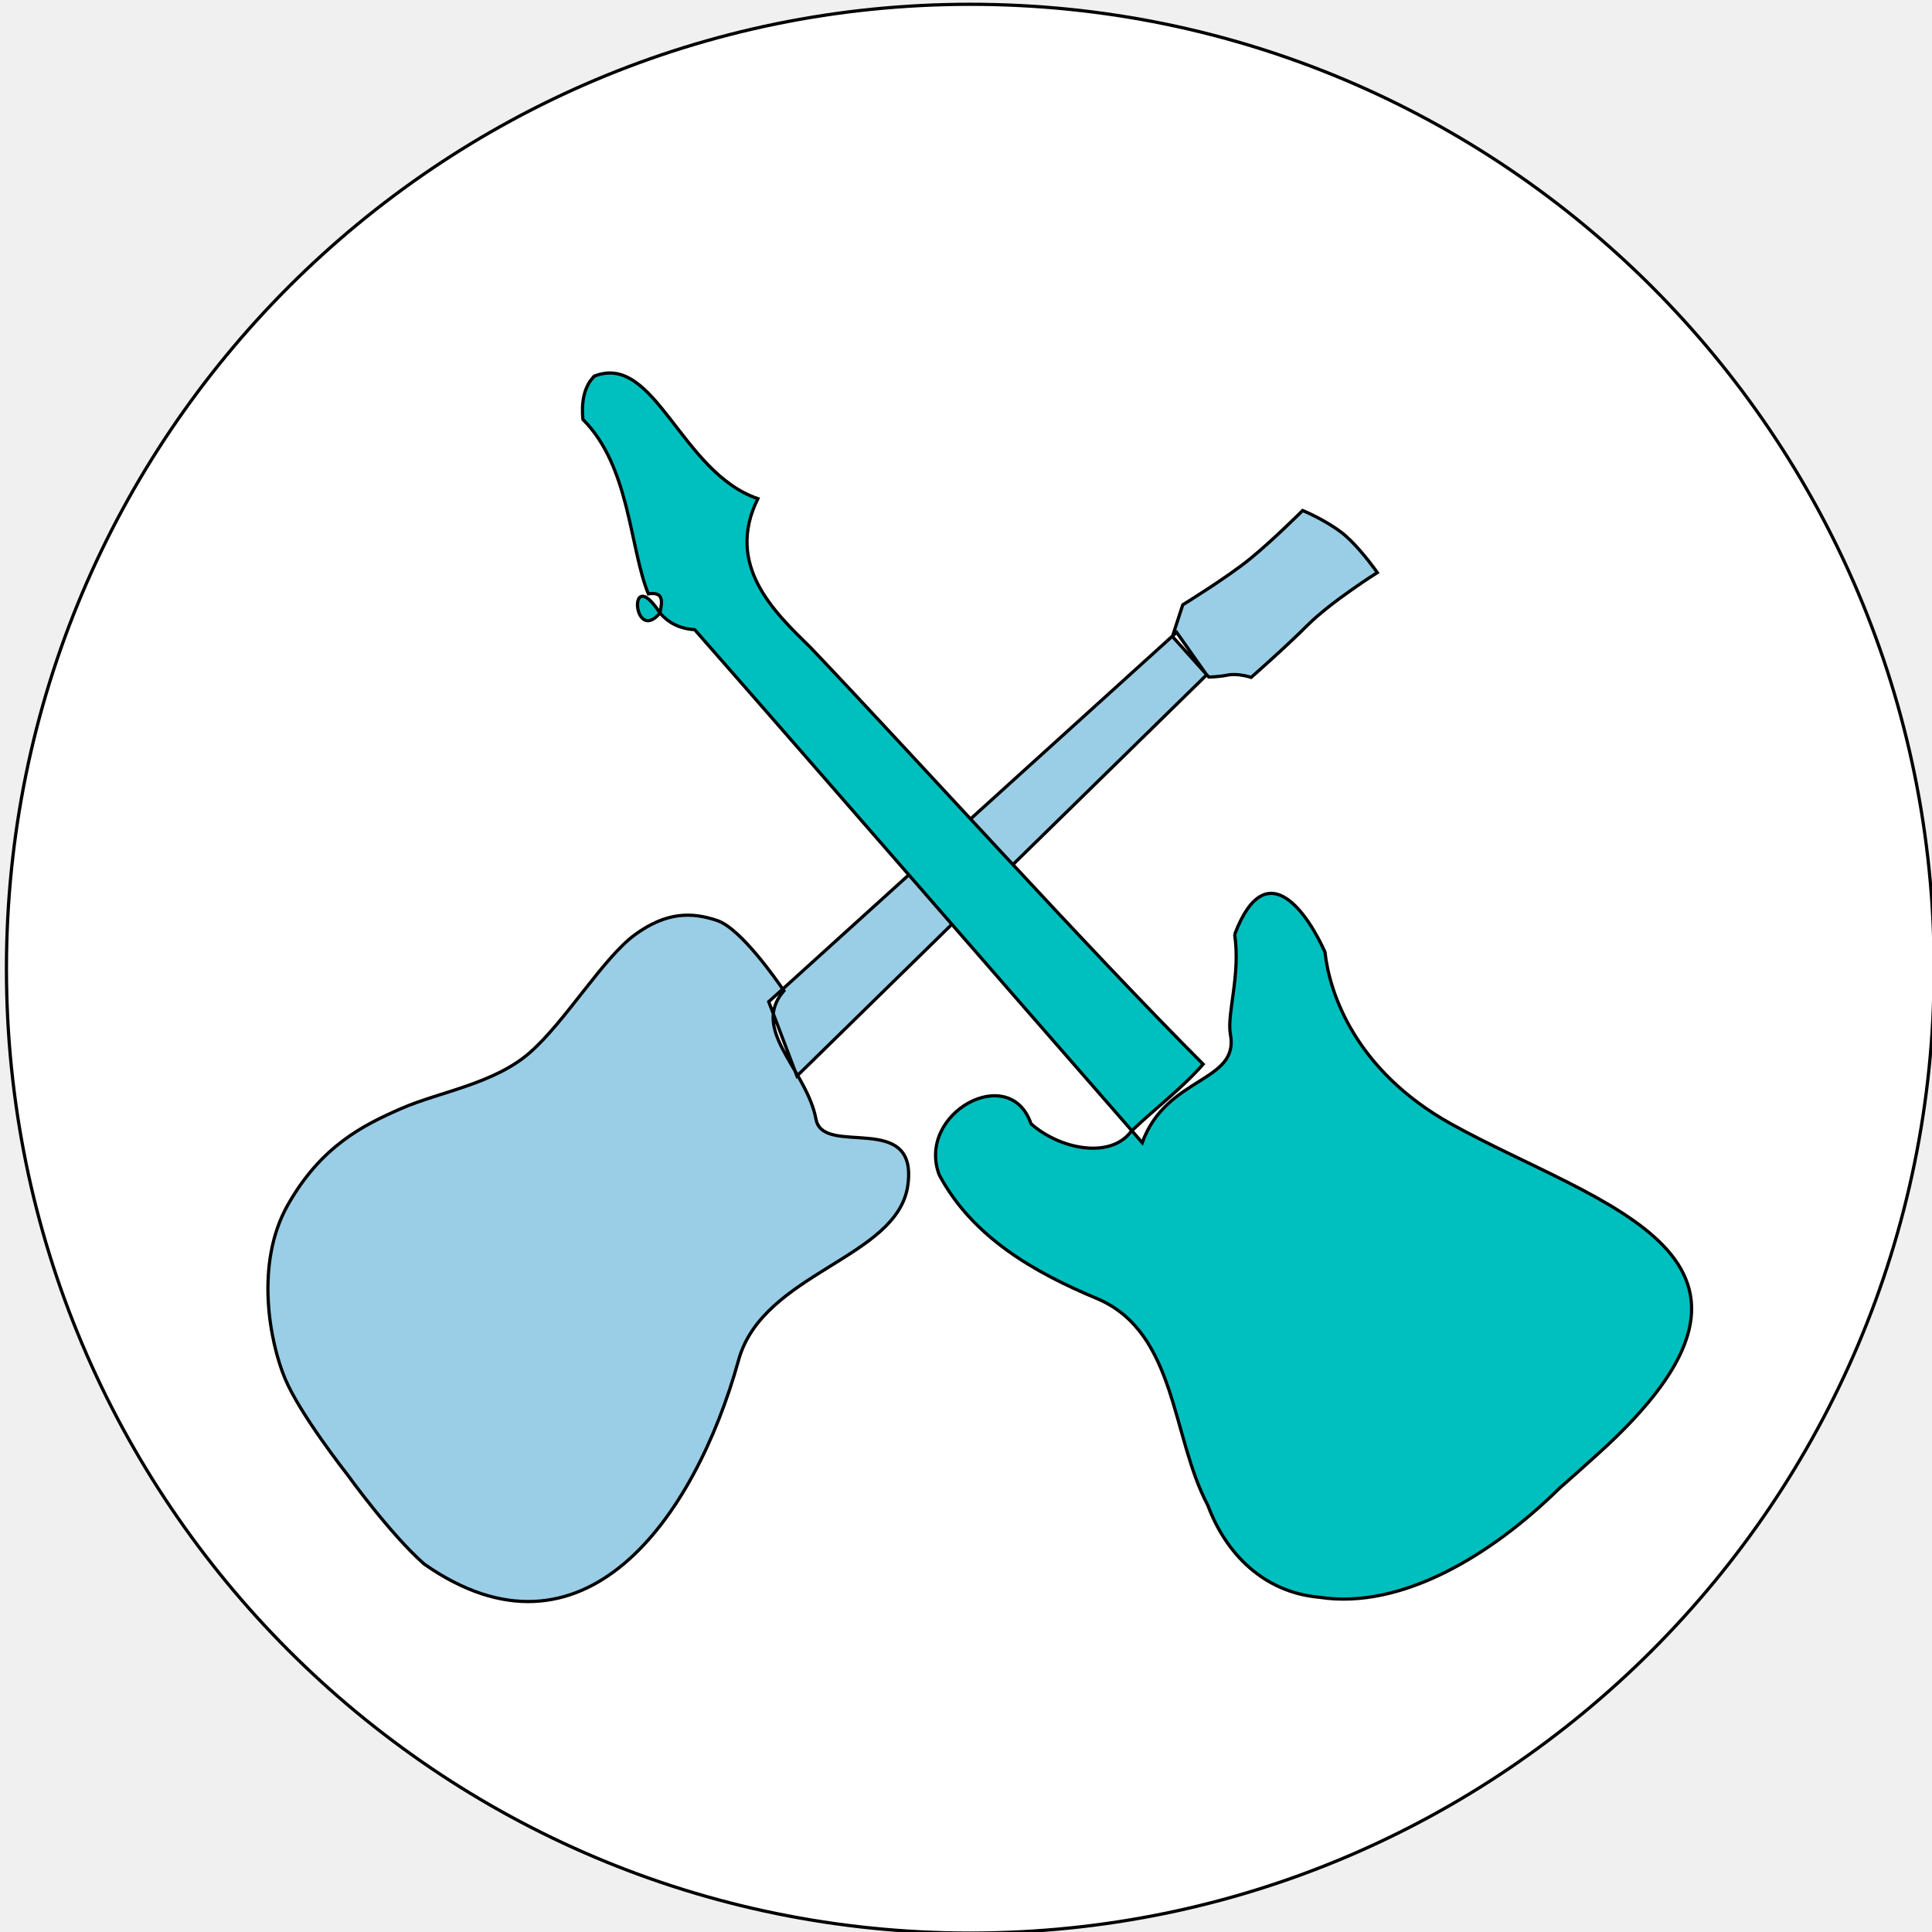
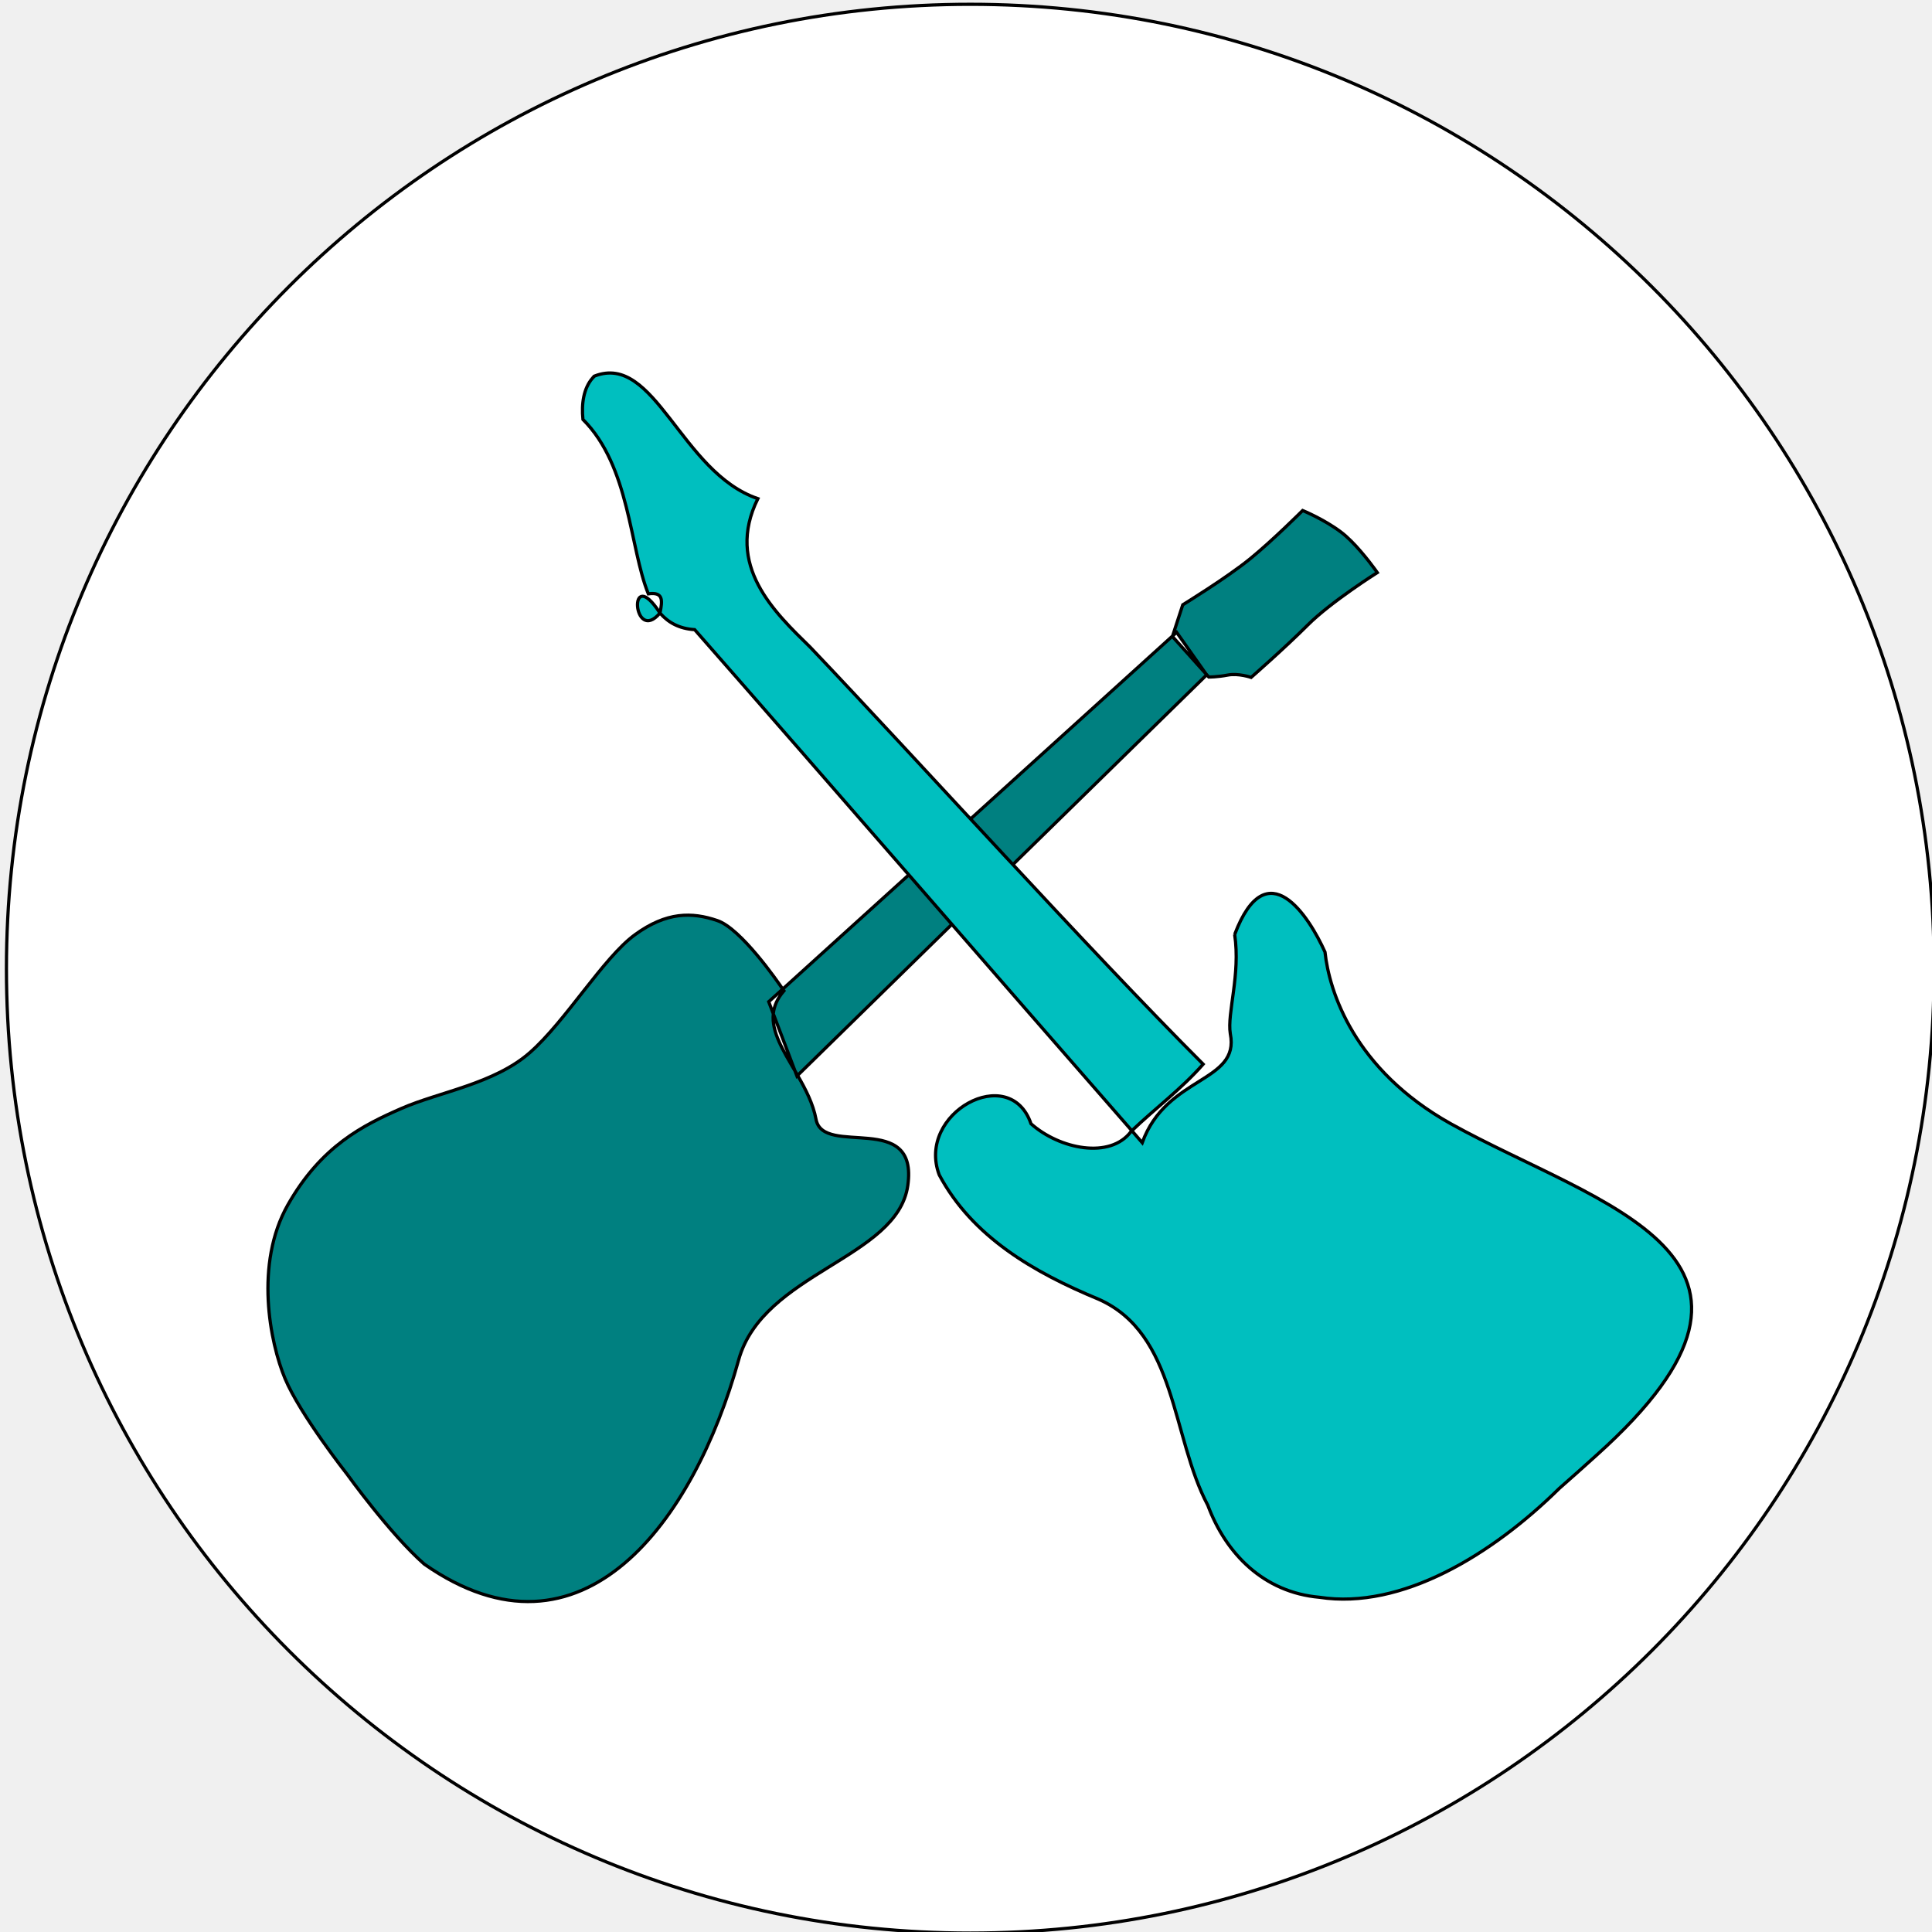
<svg xmlns="http://www.w3.org/2000/svg" width="600" height="600">
  <g>
    <ellipse fill="#fff" cx="301.333" cy="300.833" id="svg_1" rx="299.333" ry="299.5" stroke="#000" />
    <path fill="none" stroke="#000" stroke-width="5" d="m280.088,643.923l0.569,0l0.176,-0.541l0.176,0.541l0.569,0l-0.46,0.334l0.176,0.541l-0.46,-0.334l-0.46,0.334l0.176,-0.541l-0.46,-0.334z" id="svg_30" />
    <path id="svg_5" d="m728.167,418.839c0.026,-0.046 0.072,-0.107 -0.008,-0.121c-0.022,-0.012 -0.045,-0.032 -0.067,-0.009c-0.05,0.02 -0.093,0.047 -0.041,0.099c0.023,0.033 0.044,0.106 0.071,0.114c0.016,-0.027 0.03,-0.055 0.045,-0.082l0,0zm-0.11,0.128c-0.046,-0.082 -0.083,-0.169 -0.139,-0.245c-0.068,-0.073 -0.202,-0.04 -0.233,0.053c-0.041,0.093 0.047,0.203 0.146,0.192c0.075,0.001 0.151,0.005 0.225,-0.001zm0.38,0.003c0.097,-0.013 0.153,-0.136 0.098,-0.217c-0.049,-0.087 -0.19,-0.09 -0.24,-0.002c-0.043,0.071 -0.08,0.146 -0.119,0.219c0.087,0.005 0.174,0.004 0.261,-0.001l0,0zm0.161,0.104c0.033,-0.029 0.162,-0.064 0.064,-0.091c-0.024,-0.007 -0.052,-0.038 -0.074,-0.03c-0.047,0.058 -0.119,0.093 -0.195,0.089c-0.015,0.005 -0.09,-0.007 -0.07,0.007c0.053,0.03 0.105,0.063 0.16,0.09c0.039,-0.021 0.076,-0.043 0.114,-0.065l0,0zm-0.758,0.017c0.028,-0.017 0.057,-0.033 0.085,-0.05c-0.087,-0.004 -0.186,0.008 -0.251,-0.062c-0.018,-0.021 -0.036,-0.044 -0.062,-0.018c-0.031,0.021 -0.125,0.043 -0.052,0.069c0.063,0.037 0.126,0.076 0.191,0.11c0.031,-0.014 0.06,-0.033 0.09,-0.049l0,0zm0.416,0.184c0.037,-0.03 0.126,-0.058 0.129,-0.089c-0.083,-0.048 -0.164,-0.101 -0.251,-0.141c-0.03,-0.011 -0.054,0.006 -0.078,0.021c-0.071,0.042 -0.144,0.082 -0.213,0.128c0.09,0.056 0.181,0.11 0.273,0.162c0.047,-0.026 0.093,-0.054 0.14,-0.081l0,0zm0.369,0.092c0.038,-0.024 0.076,-0.048 0.114,-0.072c-0,-0.081 0.001,-0.161 -0.001,-0.242c-0.077,0.043 -0.153,0.088 -0.227,0.135c-0.008,0.083 -0.004,0.168 -0.002,0.251c0.039,-0.023 0.078,-0.048 0.117,-0.072zm-0.894,-0.051c0.004,-0.069 0.012,-0.147 -0.071,-0.167c-0.052,-0.024 -0.125,-0.087 -0.165,-0.086c-0.001,0.077 -0.001,0.155 -0.001,0.232c0.077,0.048 0.153,0.099 0.232,0.144c0.008,-0.04 0.003,-0.082 0.004,-0.123zm0.553,0.266c0.046,-0.029 0.091,-0.058 0.137,-0.087c-0,-0.083 0.003,-0.167 -0.001,-0.25c-0.05,0.014 -0.108,0.059 -0.161,0.087c-0.04,0.023 -0.079,0.046 -0.119,0.07c0.001,0.089 -0.002,0.178 0.003,0.267c0.047,-0.028 0.093,-0.057 0.14,-0.087l0,0zm-0.192,-0.047c0,-0.044 0,-0.089 0,-0.133c-0.092,-0.054 -0.183,-0.108 -0.275,-0.161c-0.005,0.085 -0.002,0.17 -0.003,0.255c0.092,0.057 0.183,0.116 0.275,0.172c0.004,-0.044 0.002,-0.089 0.003,-0.133zm0.535,0.179c0.037,-0.025 0.075,-0.05 0.112,-0.075c-0.002,-0.079 0.004,-0.159 -0.004,-0.237c-0.078,0.044 -0.153,0.095 -0.229,0.142c0.002,0.082 -0.004,0.164 0.005,0.245c0.039,-0.024 0.078,-0.05 0.116,-0.076zm-0.897,-0.044c-0,-0.041 -0.001,-0.083 -0.001,-0.124c-0.077,-0.048 -0.154,-0.098 -0.232,-0.145c-0.005,0.079 -0.002,0.159 -0.003,0.238c0.078,0.052 0.155,0.105 0.234,0.155c0.003,-0.041 0.002,-0.083 0.002,-0.124zm0.556,0.272c0.045,-0.03 0.091,-0.06 0.136,-0.09c-0,-0.084 0.002,-0.168 -0.001,-0.252c-0.092,0.057 -0.184,0.115 -0.275,0.174c-0.01,0.081 -0.004,0.165 -0.004,0.247c0.028,0.017 0.101,-0.059 0.143,-0.078l0,0zm-0.194,-0.036c-0.005,-0.058 0.024,-0.14 -0.05,-0.162c-0.074,-0.047 -0.148,-0.095 -0.224,-0.14c-0.011,0.08 0.001,0.162 -0.008,0.243c0.09,0.065 0.183,0.128 0.277,0.187c0.008,-0.042 0.003,-0.086 0.004,-0.128l0,0zm-0.316,-0.015c-0.11,-0.073 -0.22,-0.147 -0.33,-0.22c0,-0.226 -0.003,-0.453 0.001,-0.679c0.055,-0.034 0.114,-0.062 0.17,-0.093c-0.037,-0.105 0.016,-0.232 0.122,-0.271c0.089,-0.036 0.196,-0.004 0.253,0.073c0.041,-0.021 0.082,-0.042 0.123,-0.063c0.041,0.021 0.083,0.043 0.124,0.064c0.059,-0.07 0.161,-0.11 0.249,-0.071c0.106,0.037 0.163,0.164 0.125,0.269c0.057,0.032 0.119,0.057 0.171,0.097c0.002,0.225 0,0.45 -0,0.675c-0.219,0.145 -0.434,0.295 -0.656,0.434c-0.065,-0 -0.12,-0.07 -0.18,-0.099c-0.058,-0.038 -0.116,-0.077 -0.174,-0.115l0,0z" stroke="#000" fill="#fff" />
    <path id="svg_9" d="m732.808,385.12c-0.04,-0.034 -0.116,0.003 -0.125,-0.059c-0.018,-0.055 0.036,-0.098 0.072,-0.132c0.063,-0.031 0.135,-0.035 0.202,-0.049c0.081,-0.012 0.166,-0.022 0.236,-0.069c0.08,-0.05 0.168,-0.091 0.264,-0.091c0.132,-0.005 0.269,-0 0.391,0.056c0.077,0.035 0.159,0.052 0.241,0.069c0.07,0.009 0.054,0.084 0.077,0.131c0.018,0.053 -0.021,0.106 -0.077,0.108c-0.059,0.013 -0.129,0.015 -0.17,0.067c-0.042,0.047 -0.118,0.045 -0.162,0c-0.018,-0.011 -0.03,-0.038 -0.054,-0.033c-0.222,0.001 -0.443,-0.003 -0.665,0.004c-0.058,-0.005 -0.082,0.067 -0.143,0.062c-0.032,0.001 -0.061,-0.05 -0.088,-0.065l0,0z" stroke="#000" fill="#fff" />
    <path id="svg_13" d="m-117.715,288.106l0,0c0,-0.411 0.334,-0.745 0.745,-0.745l0,0c0.198,0 0.387,0.078 0.527,0.218c0.14,0.14 0.218,0.329 0.218,0.527l0,0c0,0.411 -0.334,0.745 -0.745,0.745l0,0c-0.411,0 -0.745,-0.334 -0.745,-0.745zm0.372,0l0,0c0,0.206 0.167,0.372 0.372,0.372c0.206,0 0.372,-0.167 0.372,-0.372c0,-0.206 -0.167,-0.372 -0.372,-0.372l0,0c-0.206,0 -0.372,0.167 -0.372,0.372z" stroke="#000" fill="#00bfbf" />
-     <path transform="rotate(45 259.278 310.581)" stroke="#000" id="svg_14" d="m271.621,96.404c-1.402,0.009 -2.758,0.092 -3.989,0.265c-6.567,0.922 -13.139,3.683 -13.139,3.683c0,0 0.008,12.914 -0.93,22.137c-0.938,9.223 -4.69,24.893 -4.69,24.893l4.609,9.075l0.081,-1.682l15.511,2.676l1.375,0.079c0,0 1.87,-1.843 3.746,-4.61c1.876,-2.767 5.633,-4.61 5.633,-4.61c0,0 0.93,-13.834 0.93,-23.978c0,-10.145 3.76,-26.747 3.76,-26.747c0,0 -6.819,-1.217 -12.897,-1.179l-0,-0zm-2.547,61.046l-15.511,-0.835l-0.081,-0.159l-8.072,163.16c0.283,0.054 0.647,0.119 0.647,0.119c0.216,3.132 1.186,5.515 2.709,7.379l17.303,7.776c0.52,0.136 1.04,0.27 1.563,0.411l1.873,-177.772l-0.431,-0.079l0,-0zm-1.442,177.851l0,0.291l-1.563,-0.702c-7.019,-1.836 -13.701,-3.367 -17.303,-7.776l-3.652,-1.643l0.296,-5.855c-3.162,-0.599 -22.489,-4.075 -29.378,-0.689c-7.505,3.689 -13.136,9.22 -15.012,21.21c-1.876,11.99 3.755,34.128 2.817,48.884c-0.938,14.756 -11.265,28.588 -15.956,40.578c-4.691,11.989 -9.375,25.826 -3.746,46.115c5.629,20.29 26.273,34.125 37.531,38.736c11.258,4.611 34.701,7.379 34.701,7.379c0,0 22.529,3.704 36.601,2.782c29.552,-5.234 41.946,-22.477 43.784,-44.022c1.839,-21.545 -6.886,-47.391 -19.581,-69.842c-13.881,-24.548 12.554,-57.082 -1.119,-75.406c-14.226,-19.067 -24.739,12.408 -34.728,5.564c-4.055,-2.778 -8.906,-4.316 -13.692,-5.604l0,-0z" fill="#9acee6" />
+     <path transform="rotate(45 259.278 310.581)" stroke="#000" id="svg_14" d="m271.621,96.404c-1.402,0.009 -2.758,0.092 -3.989,0.265c-6.567,0.922 -13.139,3.683 -13.139,3.683c0,0 0.008,12.914 -0.93,22.137c-0.938,9.223 -4.69,24.893 -4.69,24.893l4.609,9.075l0.081,-1.682l15.511,2.676l1.375,0.079c0,0 1.87,-1.843 3.746,-4.61c1.876,-2.767 5.633,-4.61 5.633,-4.61c0,0 0.93,-13.834 0.93,-23.978c0,-10.145 3.76,-26.747 3.76,-26.747c0,0 -6.819,-1.217 -12.897,-1.179l-0,-0zm-2.547,61.046l-15.511,-0.835l-0.081,-0.159l-8.072,163.16c0.283,0.054 0.647,0.119 0.647,0.119c0.216,3.132 1.186,5.515 2.709,7.379l17.303,7.776c0.52,0.136 1.04,0.27 1.563,0.411l1.873,-177.772l-0.431,-0.079l0,-0zm-1.442,177.851l0,0.291l-1.563,-0.702c-7.019,-1.836 -13.701,-3.367 -17.303,-7.776l-3.652,-1.643l0.296,-5.855c-3.162,-0.599 -22.489,-4.075 -29.378,-0.689c-7.505,3.689 -13.136,9.22 -15.012,21.21c-1.876,11.99 3.755,34.128 2.817,48.884c-0.938,14.756 -11.265,28.588 -15.956,40.578c-4.691,11.989 -9.375,25.826 -3.746,46.115c5.629,20.29 26.273,34.125 37.531,38.736c11.258,4.611 34.701,7.379 34.701,7.379c0,0 22.529,3.704 36.601,2.782c29.552,-5.234 41.946,-22.477 43.784,-44.022c1.839,-21.545 -6.886,-47.391 -19.581,-69.842c-13.881,-24.548 12.554,-57.082 -1.119,-75.406c-14.226,-19.067 -24.739,12.408 -34.728,5.564c-4.055,-2.778 -8.906,-4.316 -13.692,-5.604l0,-0z" fill="#008080" />
    <path transform="rotate(-45 320.095 304.701)" stroke="#000" id="svg_17" d="m356.327,76.041c-4.229,0.306 -8.073,3.133 -11.214,6.981c0.014,20.629 -17.888,38.366 -23.937,52.648c3.709,2.831 1.818,4.495 -1.659,6.786c-0.274,3.856 0.753,7.613 3.971,11.271c-4.169,64.165 -9.694,141.244 -14.029,206.031c9.893,0.211 19.88,1.712 30.272,1.053c-0.011,-49.883 4.086,-129.573 5.281,-177.756c-0.163,-15.644 -0.811,-36.819 21.119,-44.224c-11.176,-22.652 9.53,-54.704 -8.95,-62.788c-0.235,-0.002 -0.471,-0.014 -0.705,0c-0.05,0.003 -0.1,-0.004 -0.15,0l0,-0l0,-0zm18.815,263.191c-7.587,10.216 -18.976,15.583 -22.764,20.847c-8.651,12.975 -23.139,-4.853 -43.271,4.591c0.105,-1.569 0.246,-3.328 0.352,-4.912c-0.116,-0.003 -0.237,0.002 -0.352,0c-10.716,1.552 -19.563,-11.819 -20.266,-23.672c8.934,-18.219 -22.918,-27.59 -31.379,-8.932c-6.345,20.847 -0.66,42.156 7.695,62.321c9.547,24.765 -14.275,46.243 -21.272,69.222c-6.658,14.56 -6.873,31.366 4.324,44.73c15.265,20.815 47.331,28.543 76.538,28.743c5.204,0.343 10.376,0.634 15.588,0.896c92.717,5.032 55.282,-53.84 40.684,-104.828c-9.369,-33.194 2.385,-55.745 10.088,-65.297c4.279,-11.262 9.702,-35.243 -15.965,-23.707l0,-0.002l0,-0zm-55.625,-196.776c3.918,-18.262 -13.041,1.086 0,0z" fill="#00bfbf" />
  </g>
</svg>
